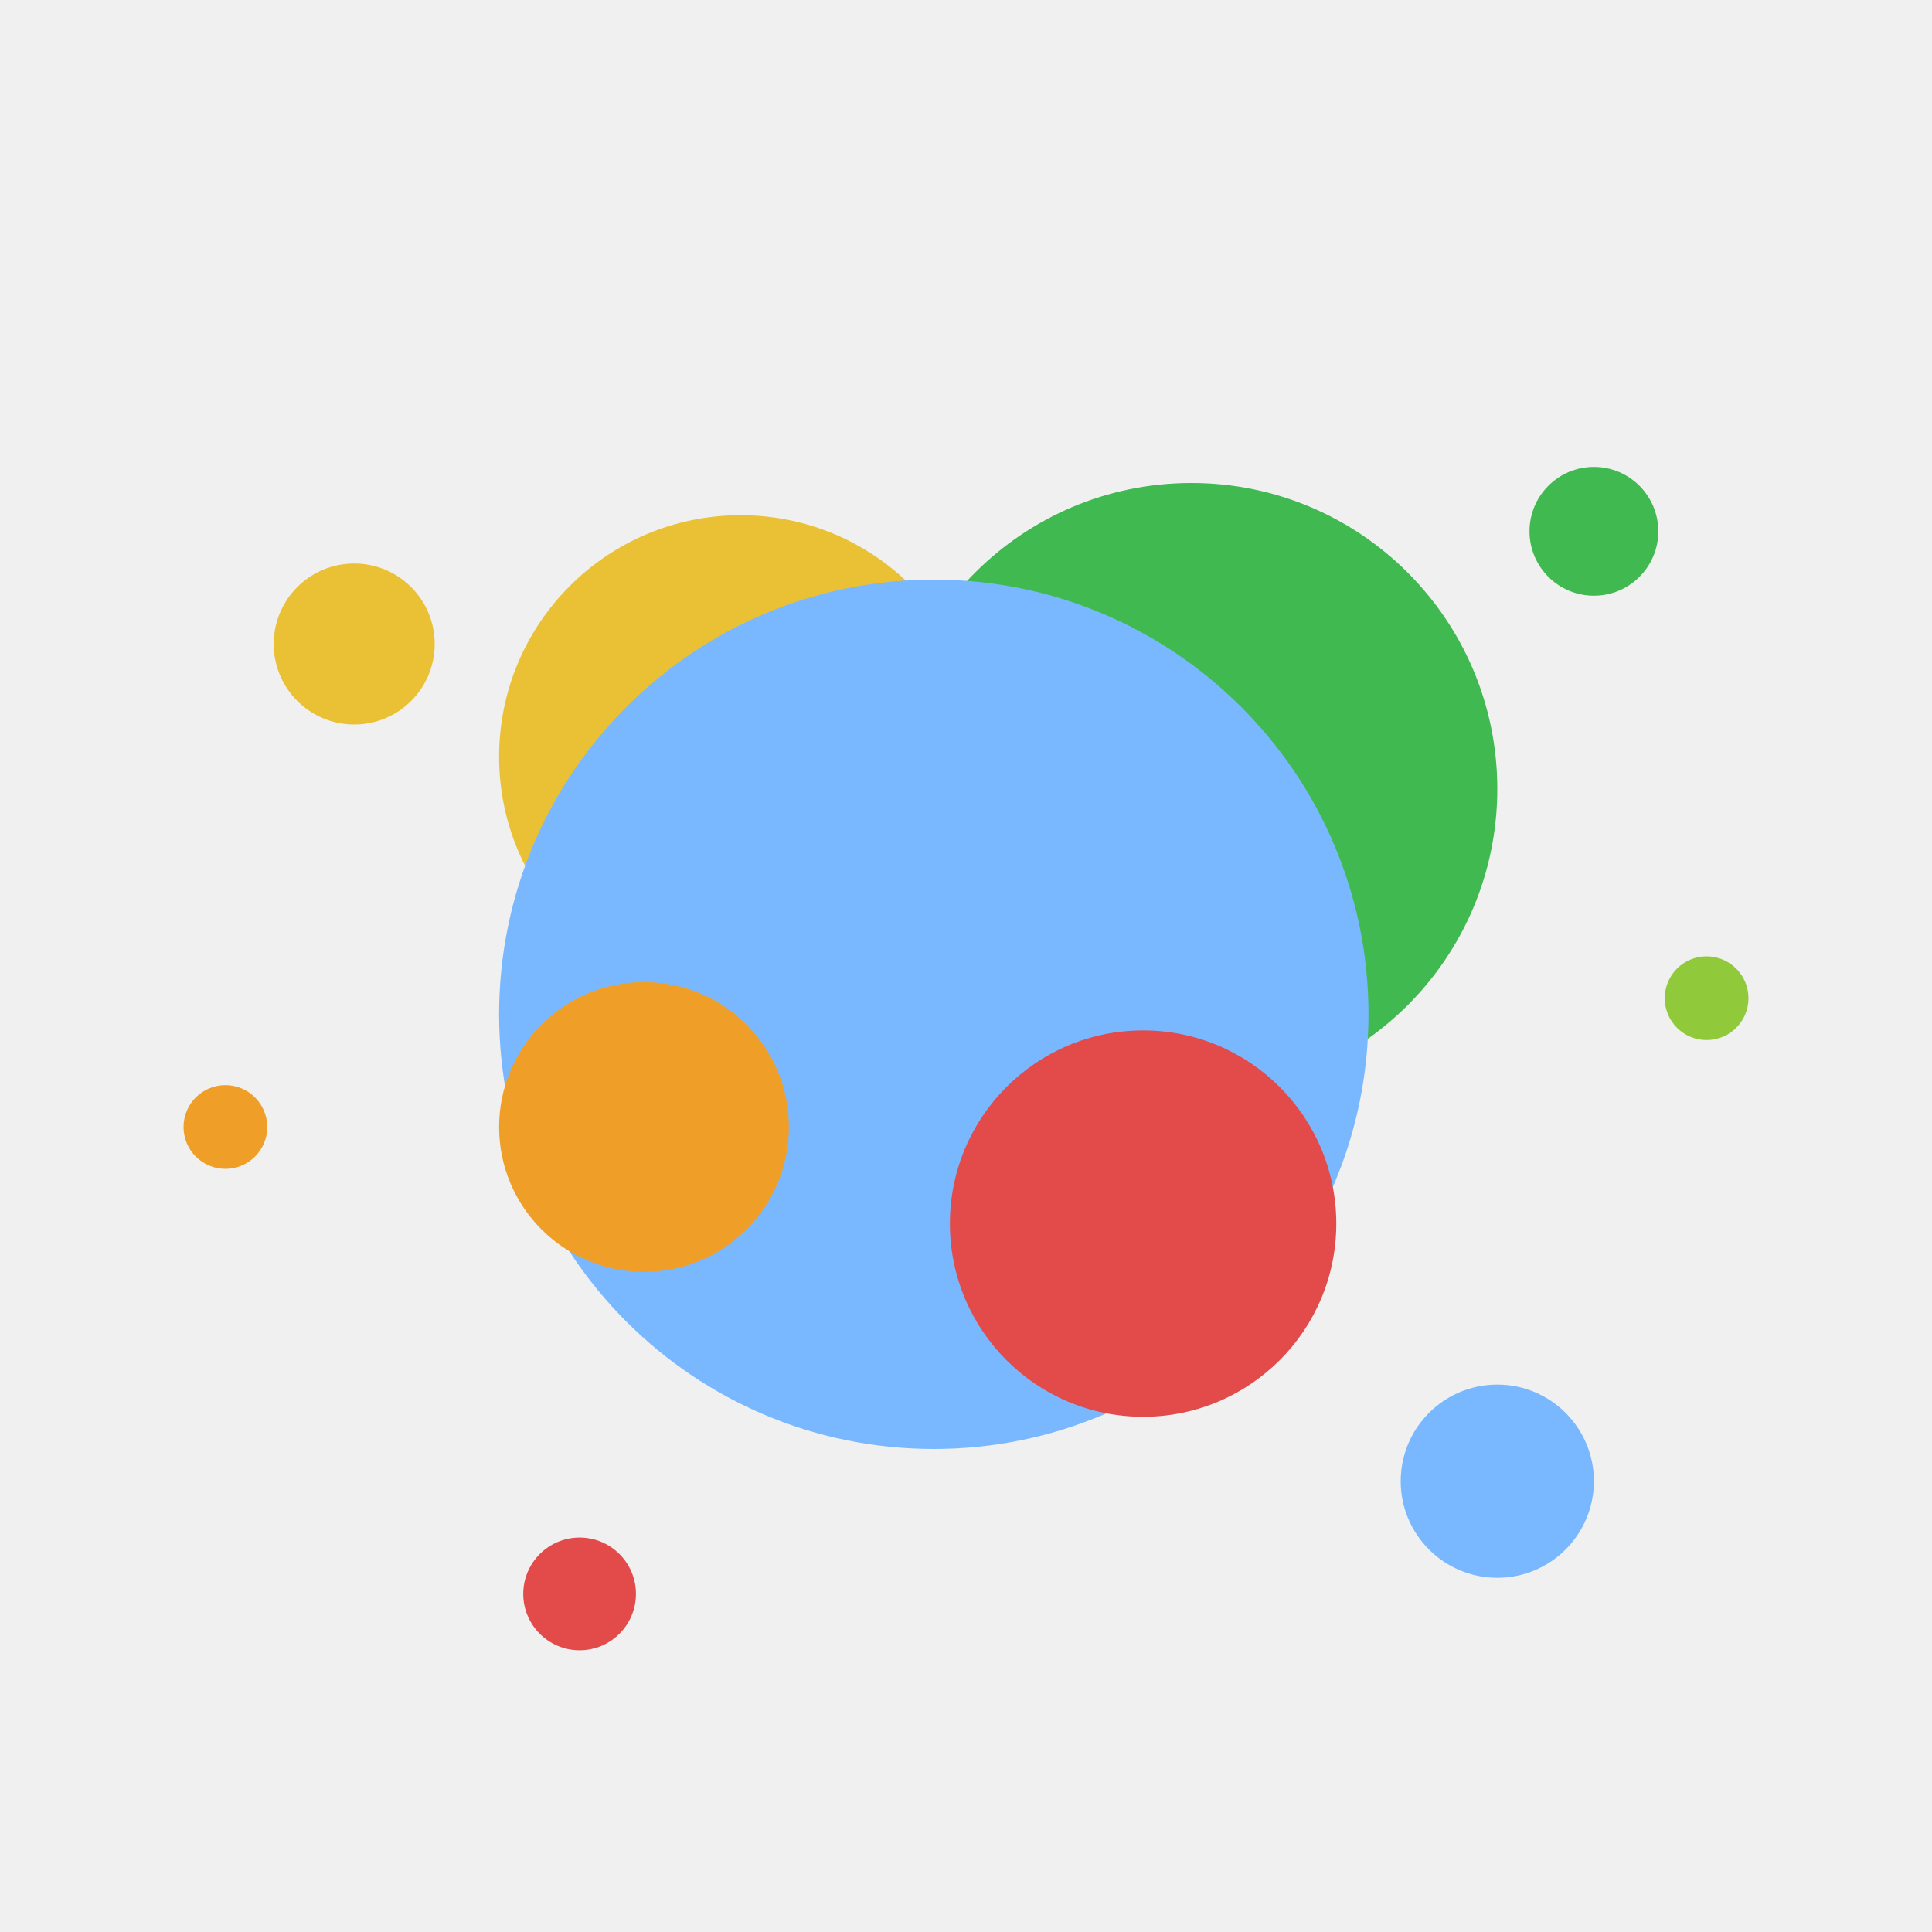
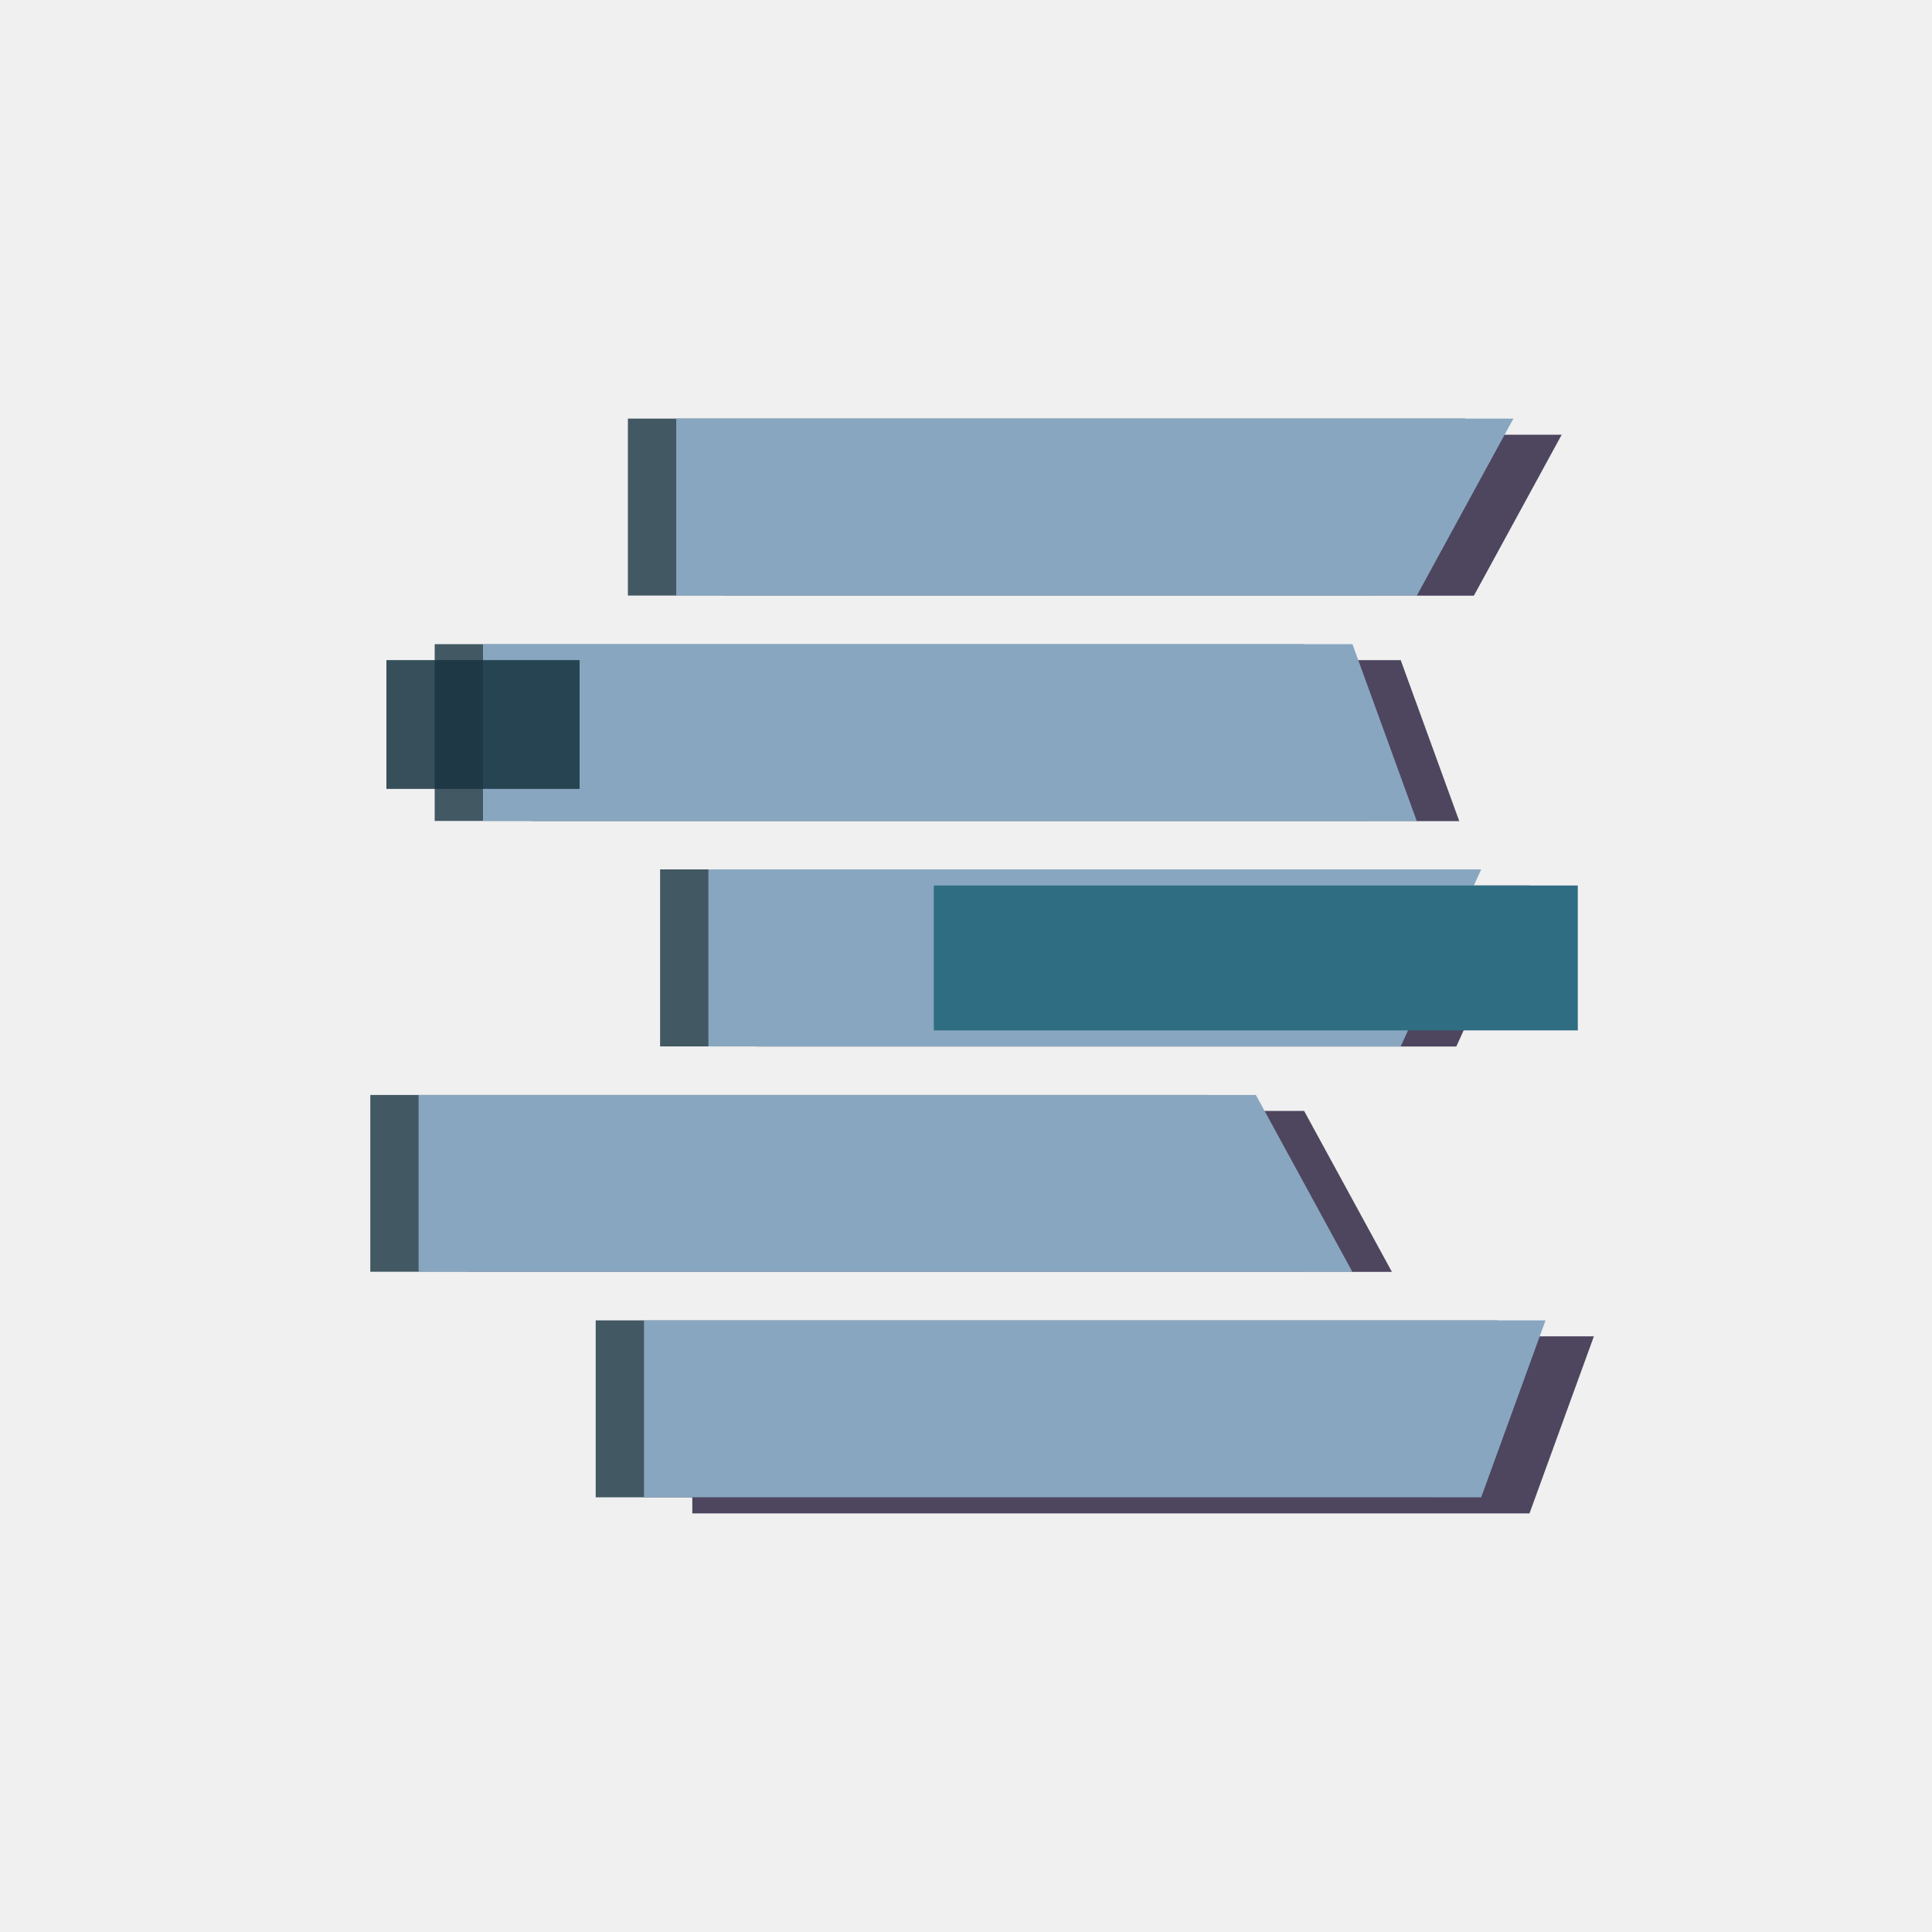
- <svg xmlns="http://www.w3.org/2000/svg" viewBox="0 0 120 120" fill="none">
-   <circle cx="22" cy="40" r="5" fill="#eac035" />
-   <circle cx="99" cy="33" r="4" fill="#3fb950" />
-   <circle cx="93" cy="92" r="6" fill="#79b8ff" />
-   <circle cx="36" cy="99" r="3.5" fill="#e24b4a" />
-   <circle cx="106" cy="62" r="2.6" fill="#90c93a" />
-   <circle cx="14" cy="70" r="2.6" fill="#ef9f27" />
-   <circle cx="46" cy="47" r="15" fill="#eac035" />
-   <circle cx="74" cy="49" r="19" fill="#3fb950" />
-   <circle cx="58" cy="63" r="27" fill="#79b8ff" />
-   <circle cx="71" cy="76" r="12" fill="#e24b4a" />
-   <circle cx="40" cy="70" r="9" fill="#ef9f27" />
+ <svg xmlns="http://www.w3.org/2000/svg" viewBox="0 0 120 120">
+   <defs>
+     <g id="bars">
+       <path d="M42,26 H94 l-6,11 H42 Z" />
+       <path d="M30,40 H84 l4,11 H30 Z" />
+       <path d="M44,54 H92 l-5,11 H44 Z" />
+       <path d="M26,68 H78 l6,11 H26 Z" />
+       <path d="M40,82 H96 l-4,11 H40 Z" />
+     </g>
+     <mask id="scan">
+       <rect width="120" height="120" fill="#fff" />
+       <rect x="18" y="37" width="90" height="3" fill="#000" />
+       <rect x="18" y="51" width="90" height="3" fill="#000" />
+       <rect x="18" y="65" width="90" height="3" fill="#000" />
+       <rect x="18" y="79" width="90" height="3" fill="#000" />
+     </mask>
+   </defs>
+   <g mask="url(#scan)">
+     <use href="#bars" fill="#16323f" opacity="0.8" transform="translate(-3,0)" />
+     <use href="#bars" fill="#241c3a" opacity="0.8" transform="translate(3,1)" />
+     <use href="#bars" fill="#88a6c0" />
+     <rect x="58" y="55" width="40" height="9" fill="#2f6d82" />
+     <rect x="24" y="41" width="12" height="8" fill="#16323f" opacity="0.85" />
+   </g>
</svg>
